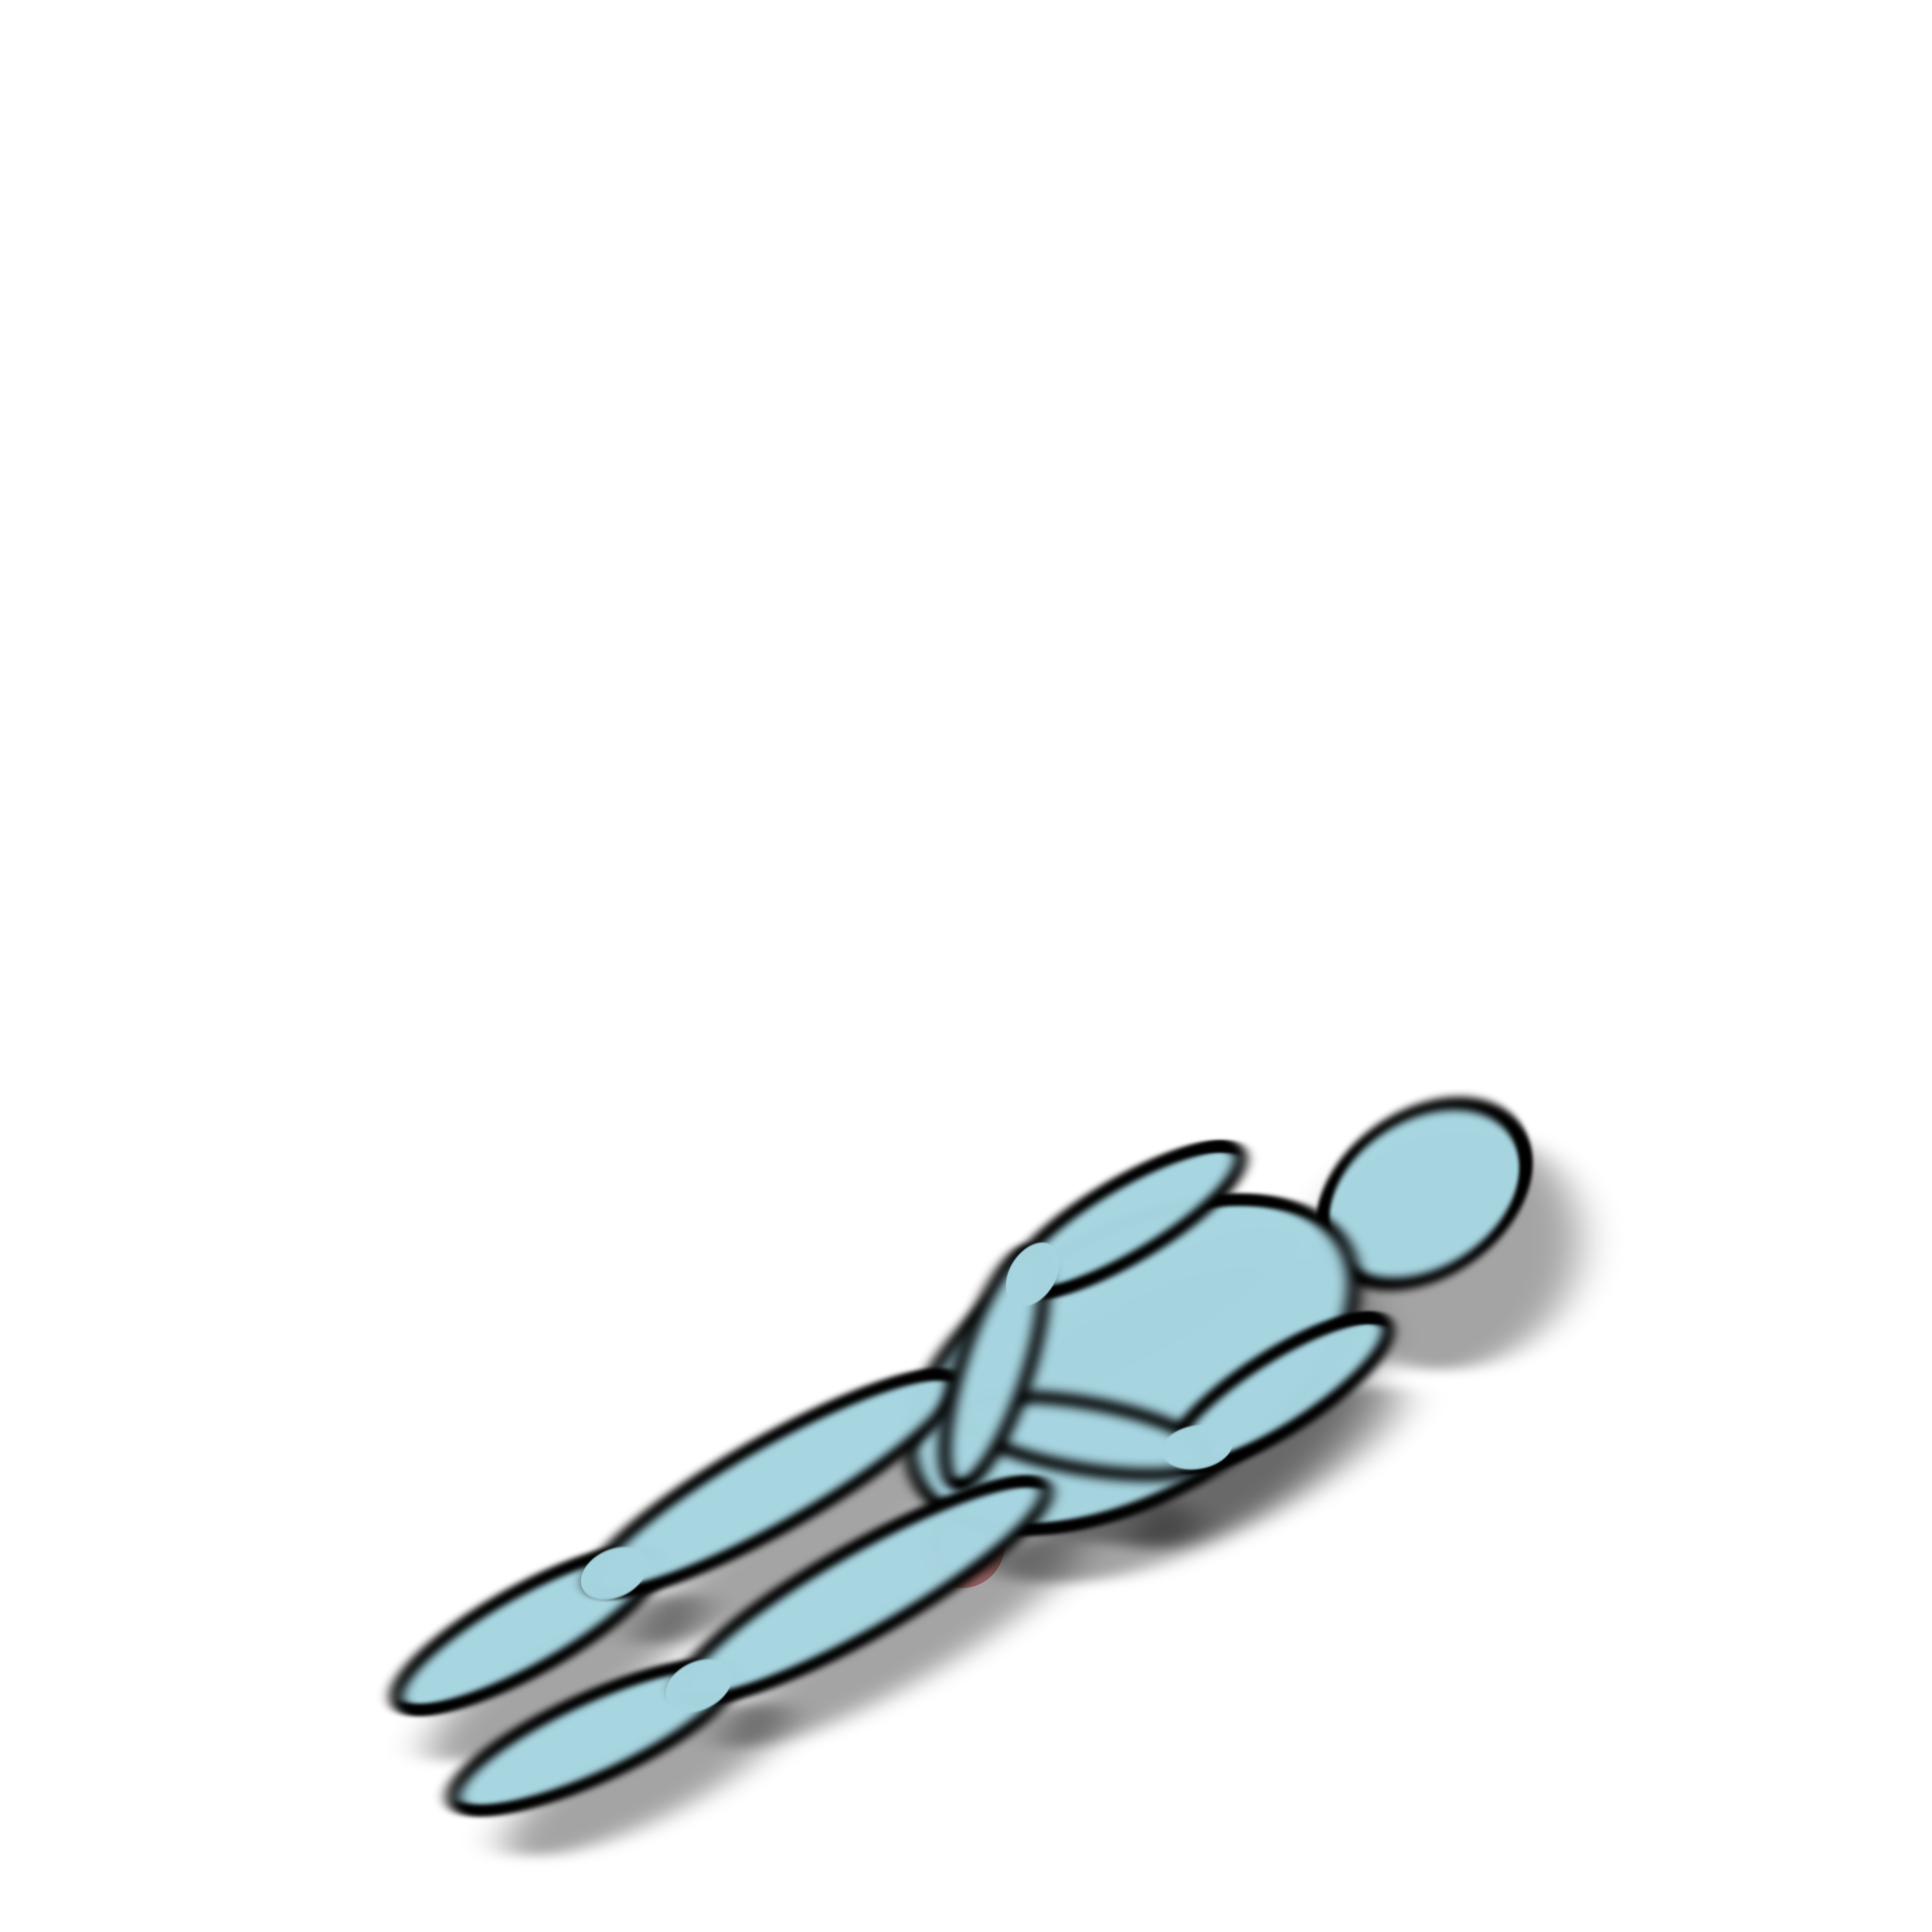
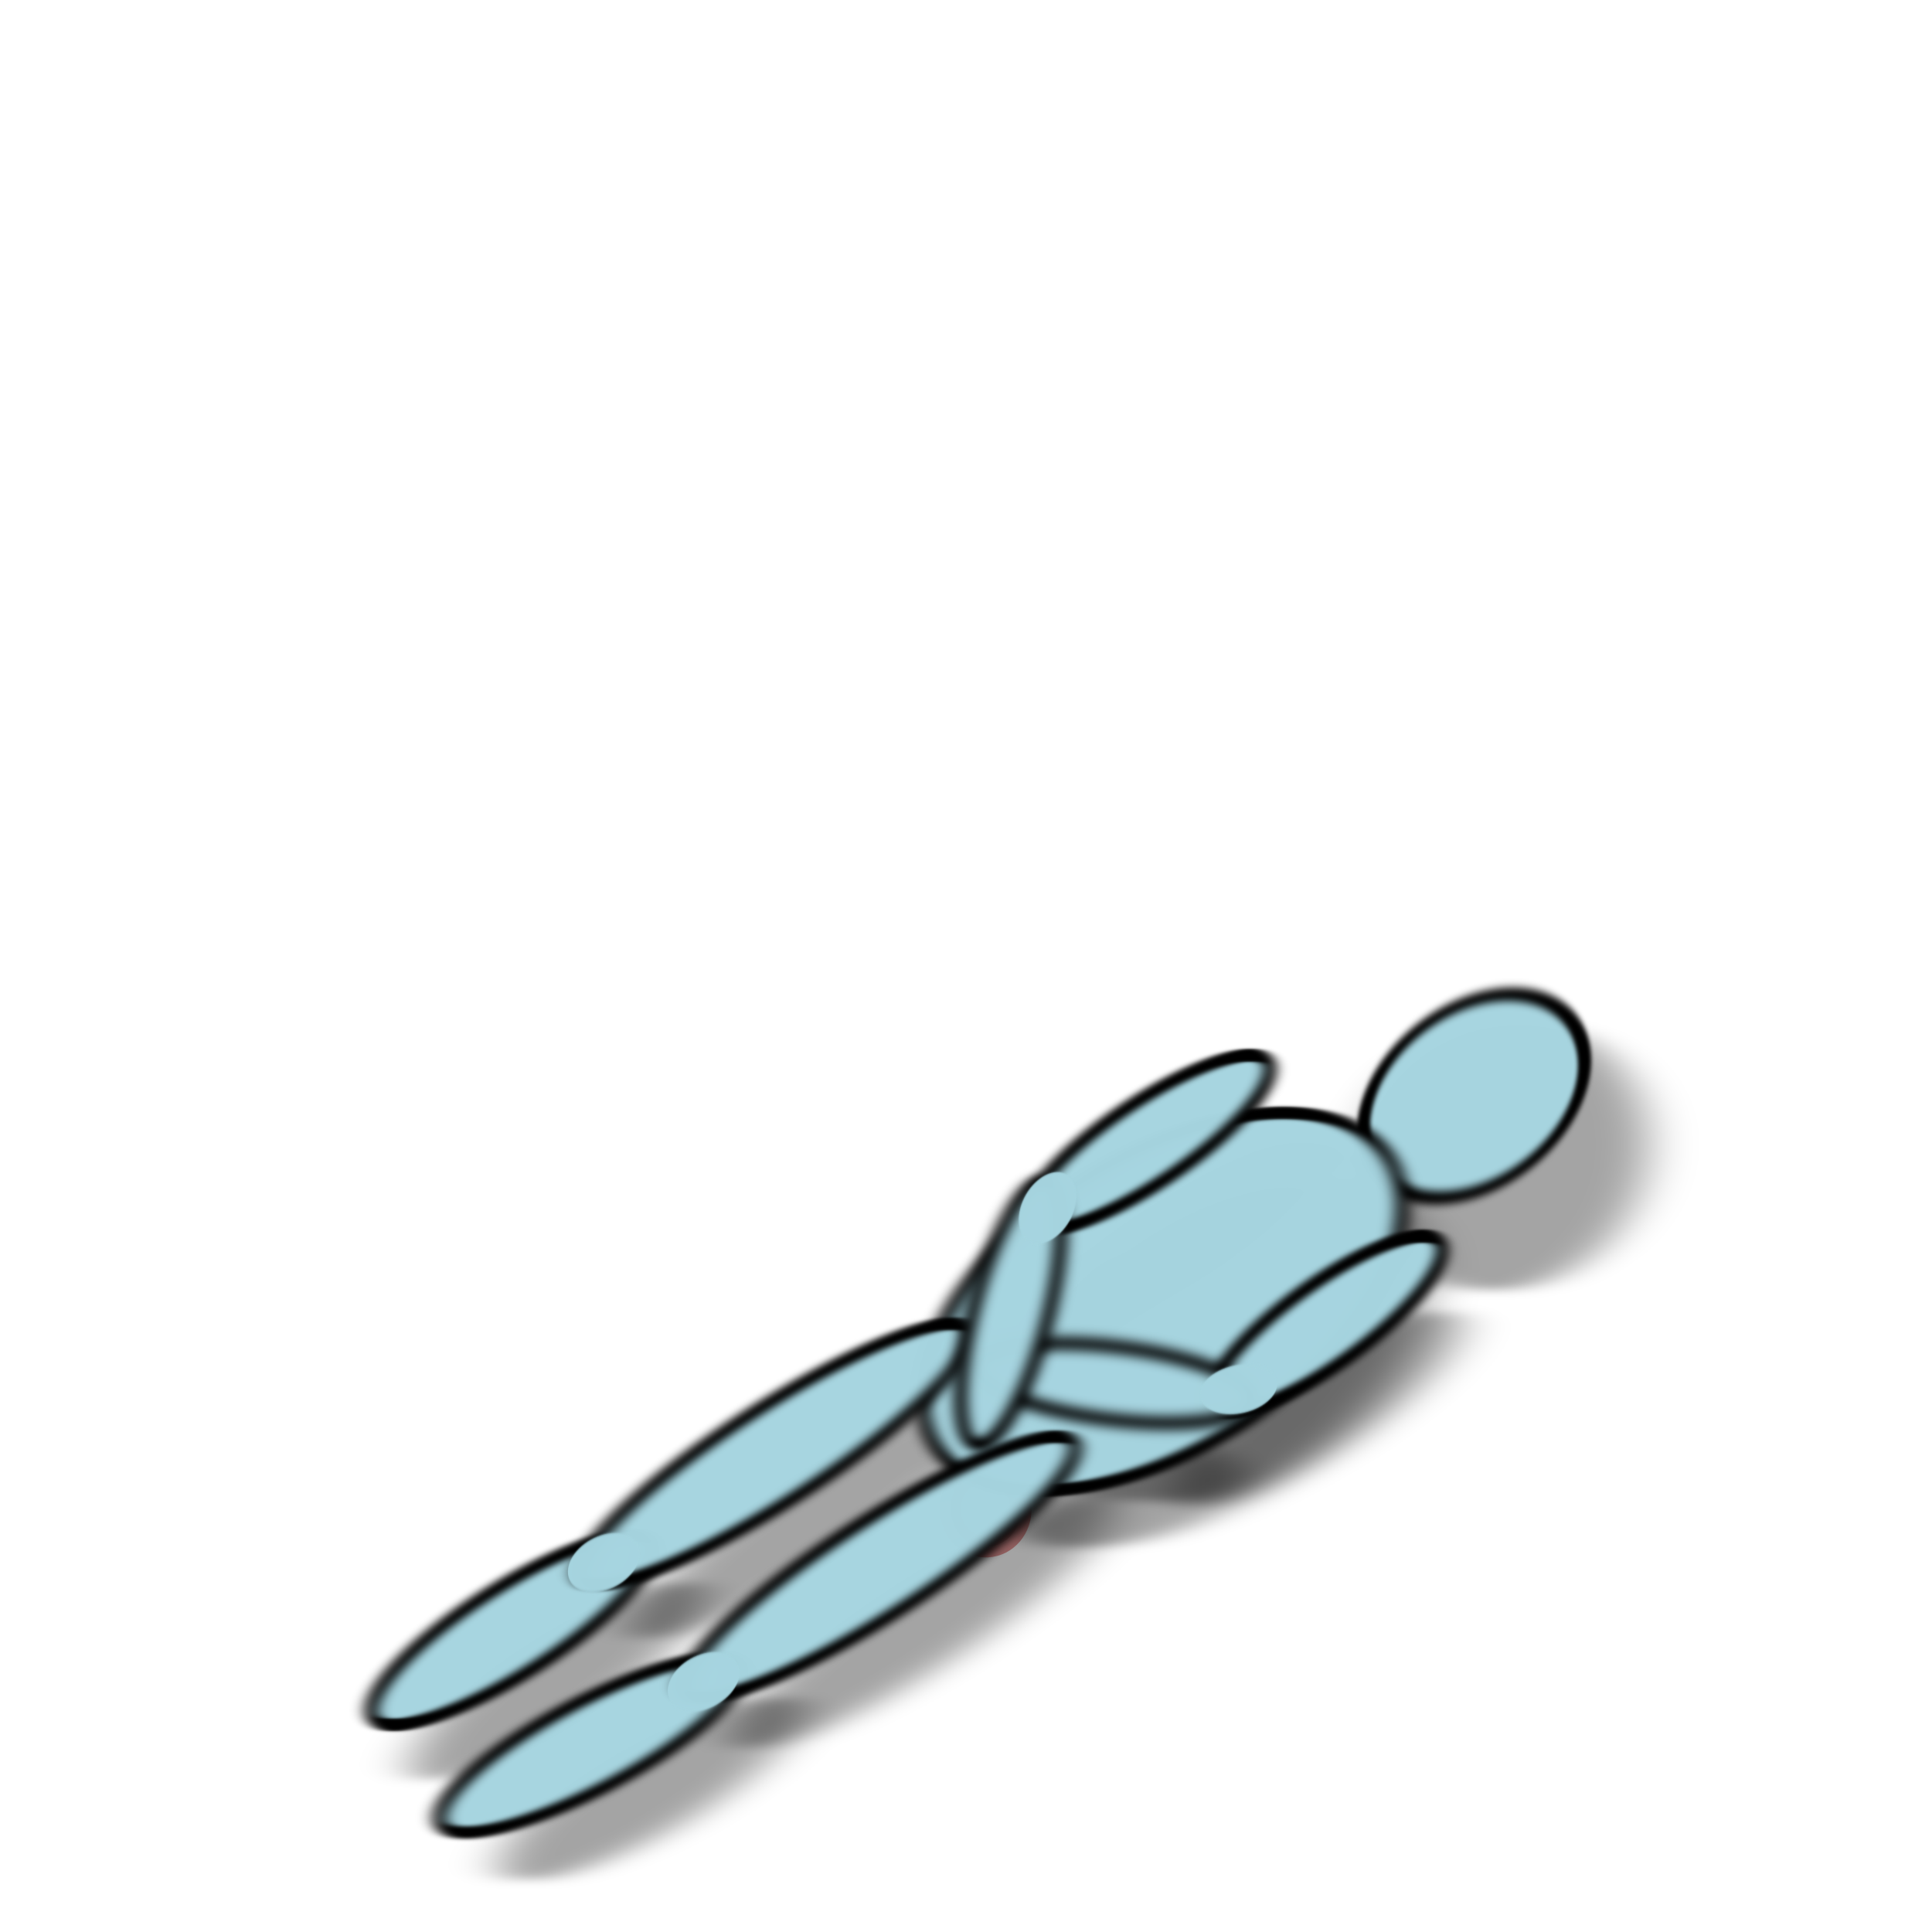
<svg xmlns="http://www.w3.org/2000/svg" width="15mm" height="15mm" viewBox="0 0 15 15" version="1.1" id="svg1">
  <defs id="defs1">
    <filter style="color-interpolation-filters:sRGB" id="filter1" x="-0.029" y="-0.131" width="1.058" height="1.262">
      <feGaussianBlur stdDeviation="0.109" id="feGaussianBlur1" />
    </filter>
-     <filter style="color-interpolation-filters:sRGB" id="filter2" x="-0.076" y="-0.269" width="1.151" height="1.538">
+     <filter style="color-interpolation-filters:sRGB" id="filter2" x="-0.073" y="-0.26" width="1.145" height="1.52">
      <feGaussianBlur stdDeviation="0.034" id="feGaussianBlur2" />
    </filter>
    <filter style="color-interpolation-filters:sRGB" id="filter2-0-8" x="-0.043" y="-0.048" width="1.086" height="1.095">
      <feGaussianBlur stdDeviation="0.034" id="feGaussianBlur2-4-8" />
    </filter>
    <filter style="color-interpolation-filters:sRGB" id="filter2-0-8-8" x="-0.043" y="-0.048" width="1.086" height="1.095">
      <feGaussianBlur stdDeviation="0.034" id="feGaussianBlur2-4-8-4" />
    </filter>
    <filter style="color-interpolation-filters:sRGB" id="filter2-0-8-4" x="-0.043" y="-0.048" width="1.086" height="1.095">
      <feGaussianBlur stdDeviation="0.034" id="feGaussianBlur2-4-8-7" />
    </filter>
    <filter style="color-interpolation-filters:sRGB" id="filter2-0-8-4-5" x="-0.043" y="-0.048" width="1.086" height="1.095">
      <feGaussianBlur stdDeviation="0.034" id="feGaussianBlur2-4-8-7-3" />
    </filter>
  </defs>
  <g id="layer1">
-     <ellipse style="fill:#000000;fill-opacity:0.143;stroke:#c00707;stroke-width:0.165;stroke-dasharray:none;stroke-opacity:0.421" id="path5" cx="7.472" cy="11.983" rx="0.248" ry="0.264" />
-     <g id="g2" transform="matrix(0.9411764,-0.5362733,0.551371,0.9154051,-1.455347,11.49063)" style="mix-blend-mode:normal;fill:#000000;fill-opacity:0.357;stroke:none;stroke-width:0.93;filter:url(#filter1)">
-       <ellipse style="fill:#000000;fill-opacity:0.357;stroke:none;stroke-width:0.093;stroke-linejoin:round" id="path1-0" cx="10.902" cy="4.443" rx="0.945" ry="0.851" />
-       <ellipse style="fill:#000000;fill-opacity:0.357;stroke:none;stroke-width:0.093;stroke-linejoin:round" id="path1-1-6" ry="0.929" rx="1.686" cy="4.495" cx="8.494" />
-       <ellipse style="fill:#000000;fill-opacity:0.357;stroke:none;stroke-width:0.093;stroke-linejoin:round" id="path1-1-0-5" cx="3.892" cy="3.959" rx="1.103" ry="0.299" />
-       <ellipse style="fill:#000000;fill-opacity:0.357;stroke:none;stroke-width:0.093;stroke-linejoin:round" id="path1-1-0-0-31" cx="5.94" cy="3.978" rx="1.449" ry="0.299" />
-       <ellipse style="fill:#000000;fill-opacity:0.357;stroke:none;stroke-width:0.093;stroke-linejoin:round" id="path1-1-0-7-0" cx="4.304" cy="4.628" rx="1.103" ry="0.299" transform="rotate(3.58701)" />
-       <ellipse style="fill:#000000;fill-opacity:0.357;stroke:none;stroke-width:0.093;stroke-linejoin:round" id="path1-1-0-0-3-1" cx="6.086" cy="4.942" rx="1.449" ry="0.299" />
-       <ellipse style="fill:#000000;fill-opacity:0.357;stroke:none;stroke-width:0.093;stroke-linejoin:round" id="path1-1-0-0-3-2-9" cx="8.969" cy="5.162" rx="1.087" ry="0.299" />
-       <ellipse style="fill:#000000;fill-opacity:0.357;stroke:none;stroke-width:0.093;stroke-linejoin:round" id="path1-1-0-0-3-2-1-5" cx="8.898" cy="3.757" rx="1.087" ry="0.299" />
-       <ellipse style="fill:#000000;fill-opacity:0.357;stroke:none;stroke-width:0.093;stroke-linejoin:round" id="path1-1-0-7-6-7" cx="8.842" cy="-1.412" rx="0.867" ry="0.234" transform="matrix(0.7585618,0.6516011,-0.6732058,0.7394551,0,0)" />
-       <ellipse style="fill:#000000;fill-opacity:0.357;stroke:none;stroke-width:0.093;stroke-linejoin:round" id="path1-1-0-7-6-4-6" cx="4.64" cy="7.508" rx="0.867" ry="0.234" transform="matrix(0.8504051,-0.5261285,0.5013853,0.8652241,0,0)" />
+     <g id="g1" transform="matrix(1.100971,-0.05810673,0.05747559,1.105064,-1.262224,-1.090421)" style="stroke-width:0.905">
+       <ellipse style="fill:#000000;fill-opacity:0.143;stroke:#c00707;stroke-width:0.149;stroke-dasharray:none;stroke-opacity:0.421" id="path5" cx="7.472" cy="11.983" rx="0.248" ry="0.264" />
+       <g id="g2" transform="matrix(0.9411764,-0.5362733,0.551371,0.9154051,-1.455347,11.49063)" style="mix-blend-mode:normal;fill:#000000;fill-opacity:0.357;stroke:none;stroke-width:0.842;filter:url(#filter1)">
+         <ellipse style="fill:#000000;fill-opacity:0.357;stroke:none;stroke-width:0.084;stroke-linejoin:round" id="path1-0" cx="10.902" cy="4.443" rx="0.945" ry="0.851" />
+         <ellipse style="fill:#000000;fill-opacity:0.357;stroke:none;stroke-width:0.084;stroke-linejoin:round" id="path1-1-6" ry="0.929" rx="1.686" cy="4.495" cx="8.494" />
+         <ellipse style="fill:#000000;fill-opacity:0.357;stroke:none;stroke-width:0.084;stroke-linejoin:round" id="path1-1-0-5" cx="3.892" cy="3.959" rx="1.103" ry="0.299" />
+         <ellipse style="fill:#000000;fill-opacity:0.357;stroke:none;stroke-width:0.084;stroke-linejoin:round" id="path1-1-0-0-31" cx="5.94" cy="3.978" rx="1.449" ry="0.299" />
+         <ellipse style="fill:#000000;fill-opacity:0.357;stroke:none;stroke-width:0.084;stroke-linejoin:round" id="path1-1-0-7-0" cx="4.304" cy="4.628" rx="1.103" ry="0.299" transform="rotate(3.58701)" />
+         <ellipse style="fill:#000000;fill-opacity:0.357;stroke:none;stroke-width:0.084;stroke-linejoin:round" id="path1-1-0-0-3-1" cx="6.086" cy="4.942" rx="1.449" ry="0.299" />
+         <ellipse style="fill:#000000;fill-opacity:0.357;stroke:none;stroke-width:0.084;stroke-linejoin:round" id="path1-1-0-0-3-2-9" cx="8.969" cy="5.162" rx="1.087" ry="0.299" />
+         <ellipse style="fill:#000000;fill-opacity:0.357;stroke:none;stroke-width:0.084;stroke-linejoin:round" id="path1-1-0-0-3-2-1-5" cx="8.898" cy="3.757" rx="1.087" ry="0.299" />
+         <ellipse style="fill:#000000;fill-opacity:0.357;stroke:none;stroke-width:0.084;stroke-linejoin:round" id="path1-1-0-7-6-7" cx="8.842" cy="-1.412" rx="0.867" ry="0.234" transform="matrix(0.7585618,0.6516011,-0.6732058,0.7394551,0,0)" />
+         <ellipse style="fill:#000000;fill-opacity:0.357;stroke:none;stroke-width:0.084;stroke-linejoin:round" id="path1-1-0-7-6-4-6" cx="4.64" cy="7.508" rx="0.867" ry="0.234" transform="matrix(0.8504051,-0.5261285,0.5013853,0.8652241,0,0)" />
+       </g>
+       <ellipse style="mix-blend-mode:normal;fill:#a6d4df;fill-opacity:0.988;stroke:#000000;stroke-width:0.112;stroke-linejoin:round;filter:url(#filter2)" id="path1" cx="10.902" cy="4.443" rx="0.945" ry="0.851" transform="matrix(0.7585396,0.0819891,-0.3915551,0.8184803,4.527361,4.738732)" />
+       <ellipse style="mix-blend-mode:normal;fill:#a6d4df;fill-opacity:0.988;stroke:#000000;stroke-width:0.081;stroke-linejoin:round;filter:url(#filter2)" id="path1-1" ry="0.929" rx="1.686" cy="4.495" cx="8.494" transform="matrix(0.9725294,-0.5534696,0.5697386,0.9447586,-2.032274,11.04894)" />
+       <ellipse style="mix-blend-mode:normal;fill:#a6d4df;fill-opacity:0.988;stroke:#000000;stroke-width:0.088;stroke-linejoin:round;filter:url(#filter2)" id="path1-1-0" cx="3.892" cy="3.959" rx="1.103" ry="0.299" transform="matrix(0.9117705,-0.5119208,0.5341441,0.873836,-1.56549,11.18789)" />
+       <ellipse style="mix-blend-mode:normal;fill:#a6d4df;fill-opacity:0.988;stroke:#000000;stroke-width:0.081;stroke-linejoin:round;filter:url(#filter2)" id="path1-1-0-0" cx="5.94" cy="3.978" rx="1.449" ry="0.299" transform="matrix(0.9725294,-0.5534696,0.5697386,0.9447586,-2.032274,11.04894)" />
+       <ellipse style="mix-blend-mode:normal;fill:#a6d4df;fill-opacity:0.988;stroke:#000000;stroke-width:0.086;stroke-linejoin:round;filter:url(#filter2)" id="path1-1-0-7" cx="4.304" cy="4.628" rx="1.103" ry="0.299" transform="matrix(0.9786304,-0.4538945,0.4938298,0.8994899,-1.888487,11.28039)" />
+       <ellipse style="mix-blend-mode:normal;fill:#a6d4df;fill-opacity:0.988;stroke:#000000;stroke-width:0.081;stroke-linejoin:round;filter:url(#filter2)" id="path1-1-0-0-3" cx="6.086" cy="4.942" rx="1.449" ry="0.299" transform="matrix(0.9725294,-0.5534696,0.5697386,0.9447586,-2.032274,11.04894)" />
+       <ellipse style="mix-blend-mode:normal;fill:#a6d4df;fill-opacity:0.988;stroke:#000000;stroke-width:0.098;stroke-linejoin:round;filter:url(#filter2)" id="path1-1-0-0-3-2" cx="8.969" cy="5.162" rx="1.087" ry="0.299" transform="matrix(0.7679643,-0.485487,0.4498979,0.8287141,0.719187,10.88925)" />
+       <ellipse style="mix-blend-mode:normal;fill:#a6d4df;fill-opacity:0.988;stroke:#000000;stroke-width:0.096;stroke-linejoin:round;filter:url(#filter2)" id="path1-1-0-0-3-2-1" cx="8.898" cy="3.757" rx="1.087" ry="0.299" transform="matrix(0.8081354,-0.4798725,0.4734314,0.8191302,-0.2275394,10.66738)" />
+       <ellipse style="mix-blend-mode:normal;fill:#a6d4df;fill-opacity:0.988;stroke:#000000;stroke-width:0.082;stroke-linejoin:round;filter:url(#filter2)" id="path1-1-0-7-6" cx="8.842" cy="-1.412" rx="0.867" ry="0.234" transform="matrix(1.108966,0.1957648,-0.2334164,1.071206,-1.714399,10.92974)" />
+       <ellipse style="mix-blend-mode:normal;fill:#a6d4df;fill-opacity:0.988;stroke:#000000;stroke-width:0.082;stroke-linejoin:round;filter:url(#filter2)" id="path1-1-0-7-6-4" cx="4.64" cy="7.508" rx="0.867" ry="0.234" transform="matrix(0.340043,-1.048294,1.063228,0.3501029,-1.839557,12.85351)" />
+       <ellipse style="mix-blend-mode:normal;fill:#a6d4df;fill-opacity:0.988;stroke:none;stroke-width:0.37;stroke-linejoin:round;filter:url(#filter2-0-8)" id="path1-08-5" cx="10.902" cy="4.443" rx="0.945" ry="0.851" transform="matrix(0.2163275,-0.04488853,-0.04529957,0.2863446,5.861092,9.111335)" />
+       <ellipse style="mix-blend-mode:normal;fill:#a6d4df;fill-opacity:0.988;stroke:none;stroke-width:0.363;stroke-linejoin:round;filter:url(#filter2-0-8-4)" id="path1-08-5-4" cx="10.902" cy="4.443" rx="0.945" ry="0.851" transform="matrix(0.2296785,0.05688076,-0.1592723,0.2321093,2.970031,10.56528)" />
+       <ellipse style="mix-blend-mode:normal;fill:#a6d4df;fill-opacity:0.988;stroke:none;stroke-width:0.363;stroke-linejoin:round;filter:url(#filter2-0-8-4-5)" id="path1-08-5-4-5" cx="10.902" cy="4.443" rx="0.945" ry="0.851" transform="matrix(0.2296785,0.05688076,-0.1592723,0.2321093,3.628484,11.43629)" />
+       <ellipse style="mix-blend-mode:normal;fill:#a6d4df;fill-opacity:0.988;stroke:none;stroke-width:0.376;stroke-linejoin:round;filter:url(#filter2-0-8-8)" id="path1-08-5-8" cx="10.902" cy="4.443" rx="0.945" ry="0.851" transform="matrix(0.2087722,0.1039469,-0.221858,0.1676659,8.003823,9.357719)" />
    </g>
-     <ellipse style="mix-blend-mode:normal;fill:#a6d4df;fill-opacity:0.988;stroke:#000000;stroke-width:0.124;stroke-linejoin:round;filter:url(#filter2)" id="path1" cx="10.902" cy="4.443" rx="0.945" ry="0.851" transform="matrix(0.7585396,0.0819891,-0.3915551,0.8184803,4.527361,4.738732)" />
-     <ellipse style="mix-blend-mode:normal;fill:#a6d4df;fill-opacity:0.988;stroke:#000000;stroke-width:0.09;stroke-linejoin:round;filter:url(#filter2)" id="path1-1" ry="0.929" rx="1.686" cy="4.495" cx="8.494" transform="matrix(0.9725294,-0.5534696,0.5697386,0.9447586,-2.032274,11.04894)" />
-     <ellipse style="mix-blend-mode:normal;fill:#a6d4df;fill-opacity:0.988;stroke:#000000;stroke-width:0.097;stroke-linejoin:round;filter:url(#filter2)" id="path1-1-0" cx="3.892" cy="3.959" rx="1.103" ry="0.299" transform="matrix(0.9117705,-0.5119208,0.5341441,0.873836,-1.56549,11.18789)" />
-     <ellipse style="mix-blend-mode:normal;fill:#a6d4df;fill-opacity:0.988;stroke:#000000;stroke-width:0.09;stroke-linejoin:round;filter:url(#filter2)" id="path1-1-0-0" cx="5.94" cy="3.978" rx="1.449" ry="0.299" transform="matrix(0.9725294,-0.5534696,0.5697386,0.9447586,-2.032274,11.04894)" />
-     <ellipse style="mix-blend-mode:normal;fill:#a6d4df;fill-opacity:0.988;stroke:#000000;stroke-width:0.095;stroke-linejoin:round;filter:url(#filter2)" id="path1-1-0-7" cx="4.304" cy="4.628" rx="1.103" ry="0.299" transform="matrix(0.9786304,-0.4538945,0.4938298,0.8994899,-1.888487,11.28039)" />
-     <ellipse style="mix-blend-mode:normal;fill:#a6d4df;fill-opacity:0.988;stroke:#000000;stroke-width:0.09;stroke-linejoin:round;filter:url(#filter2)" id="path1-1-0-0-3" cx="6.086" cy="4.942" rx="1.449" ry="0.299" transform="matrix(0.9725294,-0.5534696,0.5697386,0.9447586,-2.032274,11.04894)" />
-     <ellipse style="mix-blend-mode:normal;fill:#a6d4df;fill-opacity:0.988;stroke:#000000;stroke-width:0.108;stroke-linejoin:round;filter:url(#filter2)" id="path1-1-0-0-3-2" cx="8.969" cy="5.162" rx="1.087" ry="0.299" transform="matrix(0.7679643,-0.485487,0.4498979,0.8287141,0.719187,10.88925)" />
-     <ellipse style="mix-blend-mode:normal;fill:#a6d4df;fill-opacity:0.988;stroke:#000000;stroke-width:0.106;stroke-linejoin:round;filter:url(#filter2)" id="path1-1-0-0-3-2-1" cx="8.898" cy="3.757" rx="1.087" ry="0.299" transform="matrix(0.8081354,-0.4798725,0.4734314,0.8191302,-0.2275394,10.66738)" />
-     <ellipse style="mix-blend-mode:normal;fill:#a6d4df;fill-opacity:0.988;stroke:#000000;stroke-width:0.09;stroke-linejoin:round;filter:url(#filter2)" id="path1-1-0-7-6" cx="8.842" cy="-1.412" rx="0.867" ry="0.234" transform="matrix(1.108966,0.1957648,-0.2334164,1.071206,-1.714399,10.92974)" />
-     <ellipse style="mix-blend-mode:normal;fill:#a6d4df;fill-opacity:0.988;stroke:#000000;stroke-width:0.09;stroke-linejoin:round;filter:url(#filter2)" id="path1-1-0-7-6-4" cx="4.64" cy="7.508" rx="0.867" ry="0.234" transform="matrix(0.340043,-1.048294,1.063228,0.3501029,-1.839557,12.85351)" />
-     <ellipse style="mix-blend-mode:normal;fill:#a6d4df;fill-opacity:0.988;stroke:none;stroke-width:0.409;stroke-linejoin:round;filter:url(#filter2-0-8)" id="path1-08-5" cx="10.902" cy="4.443" rx="0.945" ry="0.851" transform="matrix(0.2163275,-0.04488853,-0.04529957,0.2863446,5.861092,9.111335)" />
-     <ellipse style="mix-blend-mode:normal;fill:#a6d4df;fill-opacity:0.988;stroke:none;stroke-width:0.4;stroke-linejoin:round;filter:url(#filter2-0-8-4)" id="path1-08-5-4" cx="10.902" cy="4.443" rx="0.945" ry="0.851" transform="matrix(0.2296785,0.05688076,-0.1592723,0.2321093,2.970031,10.56528)" />
-     <ellipse style="mix-blend-mode:normal;fill:#a6d4df;fill-opacity:0.988;stroke:none;stroke-width:0.4;stroke-linejoin:round;filter:url(#filter2-0-8-4-5)" id="path1-08-5-4-5" cx="10.902" cy="4.443" rx="0.945" ry="0.851" transform="matrix(0.2296785,0.05688076,-0.1592723,0.2321093,3.628484,11.43629)" />
-     <ellipse style="mix-blend-mode:normal;fill:#a6d4df;fill-opacity:0.988;stroke:none;stroke-width:0.415;stroke-linejoin:round;filter:url(#filter2-0-8-8)" id="path1-08-5-8" cx="10.902" cy="4.443" rx="0.945" ry="0.851" transform="matrix(0.2087722,0.1039469,-0.221858,0.1676659,8.003823,9.357719)" />
  </g>
</svg>
